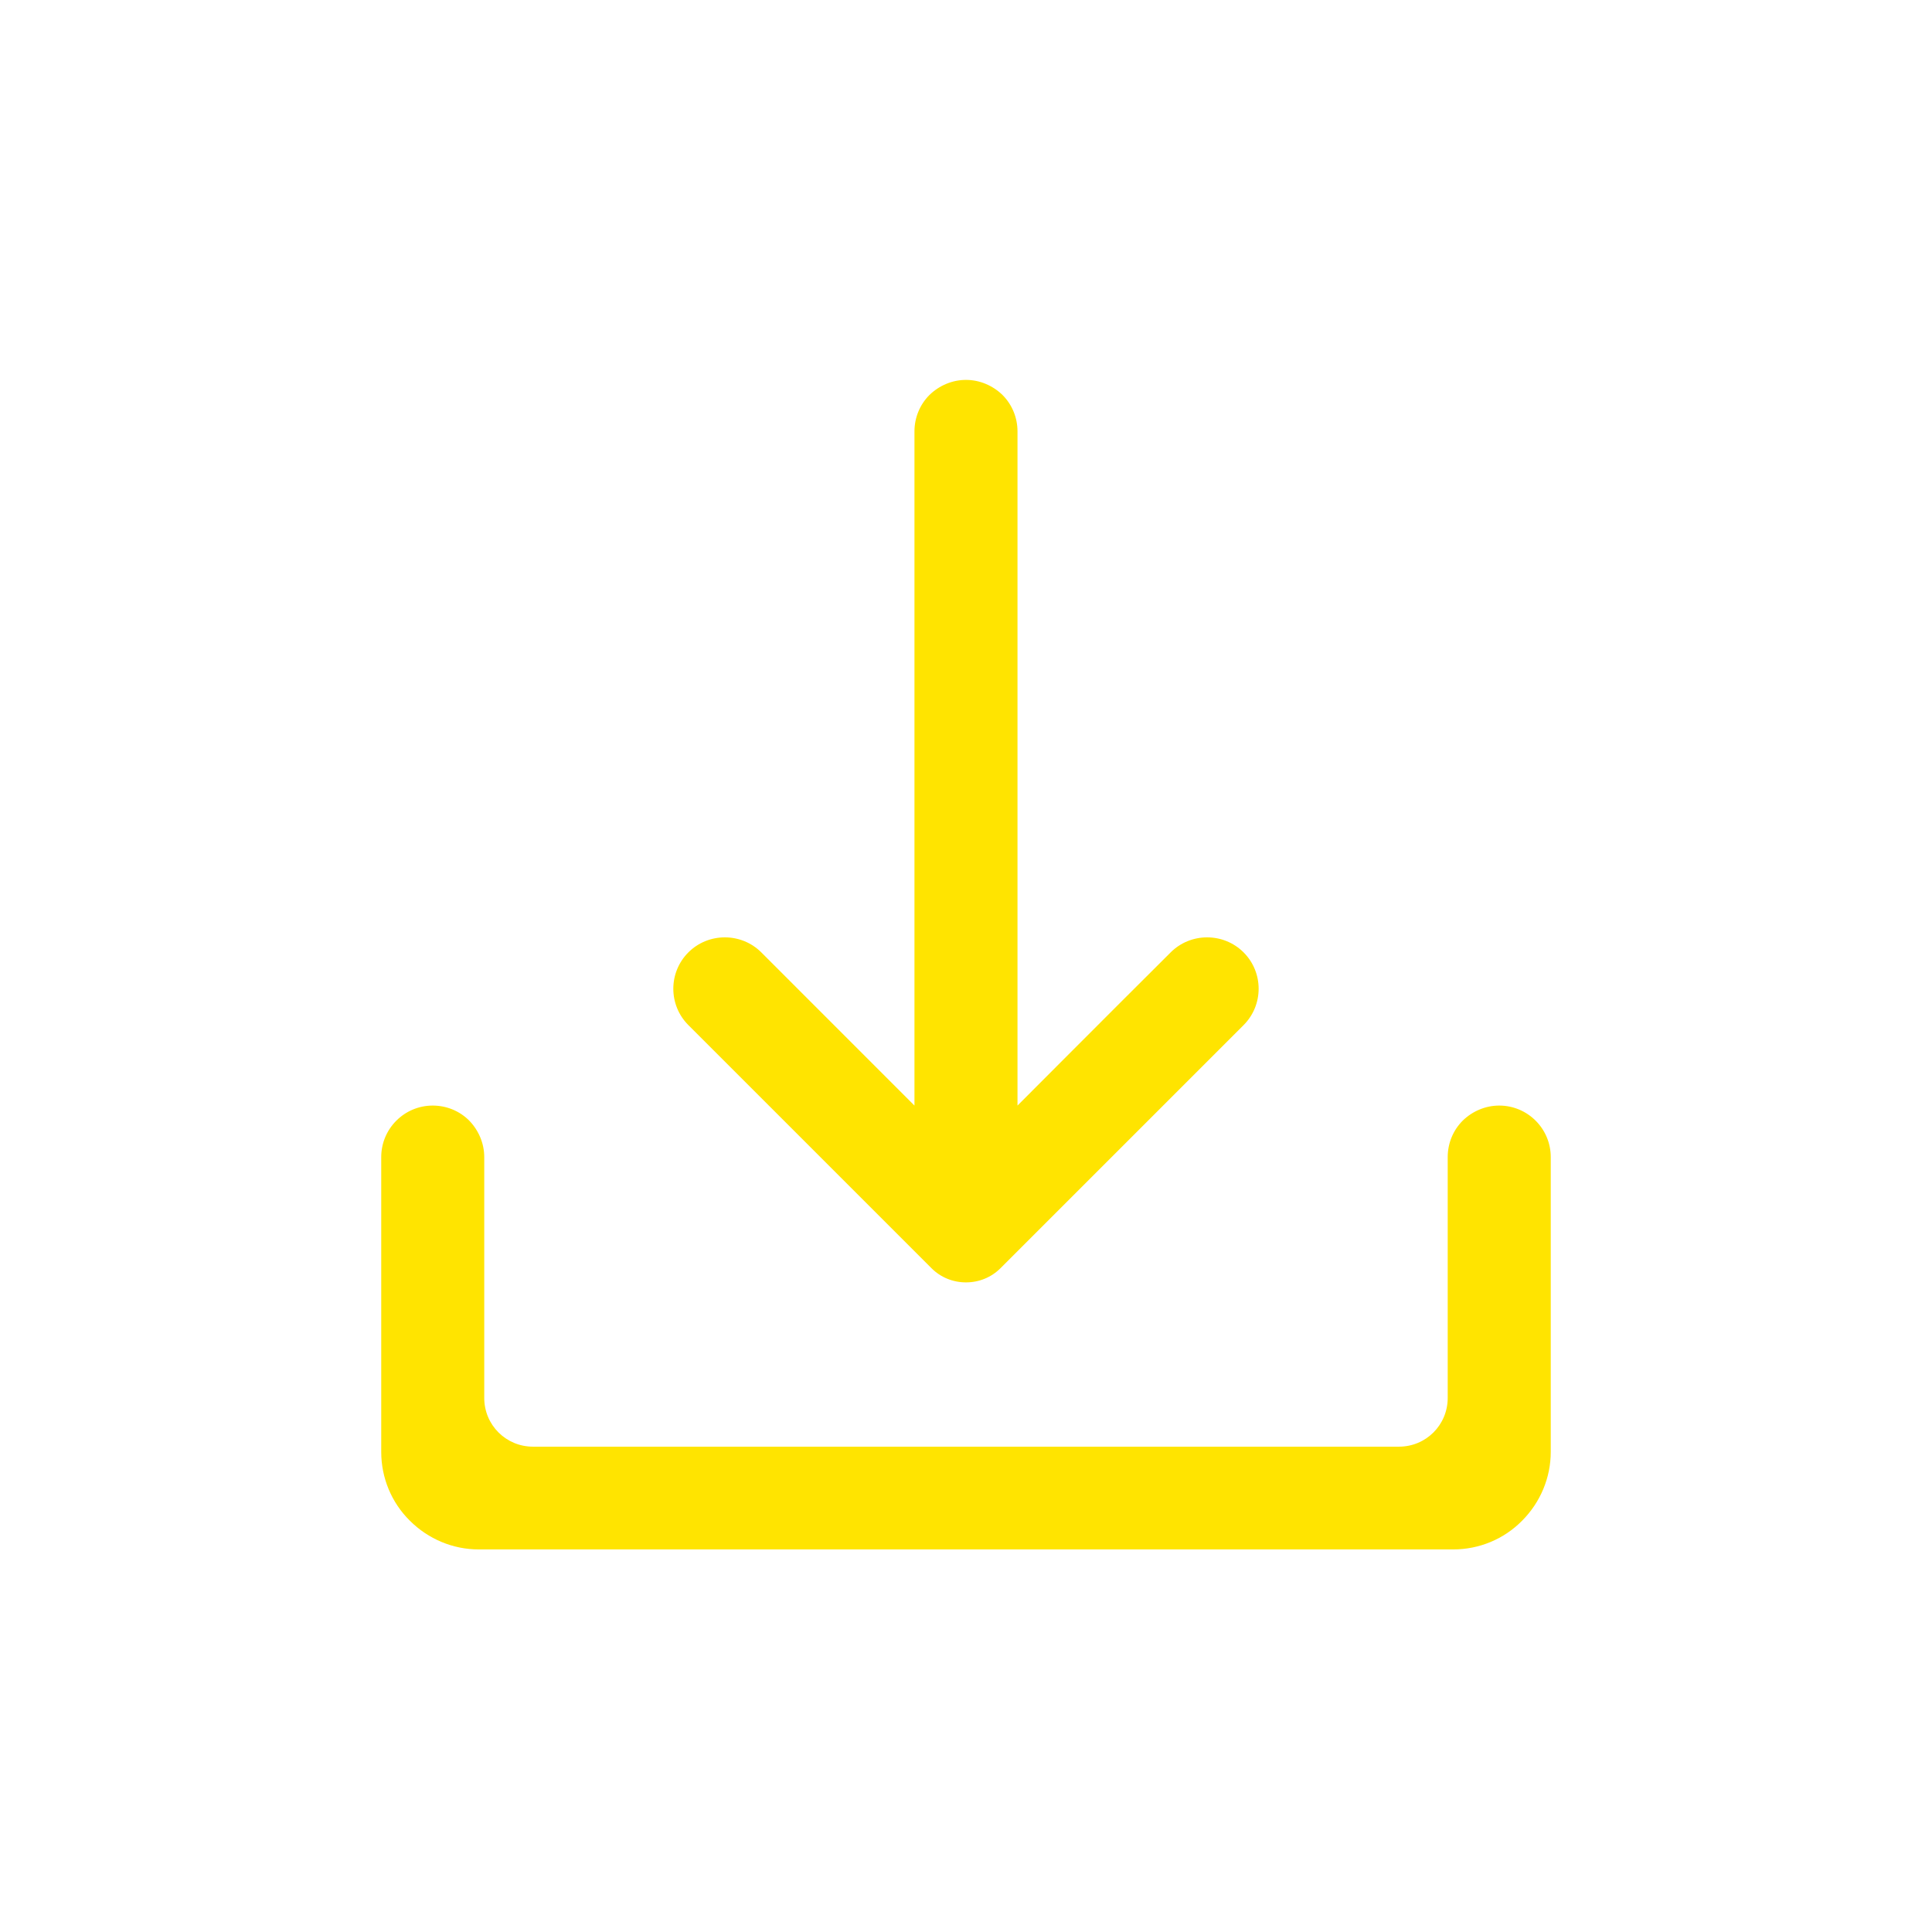
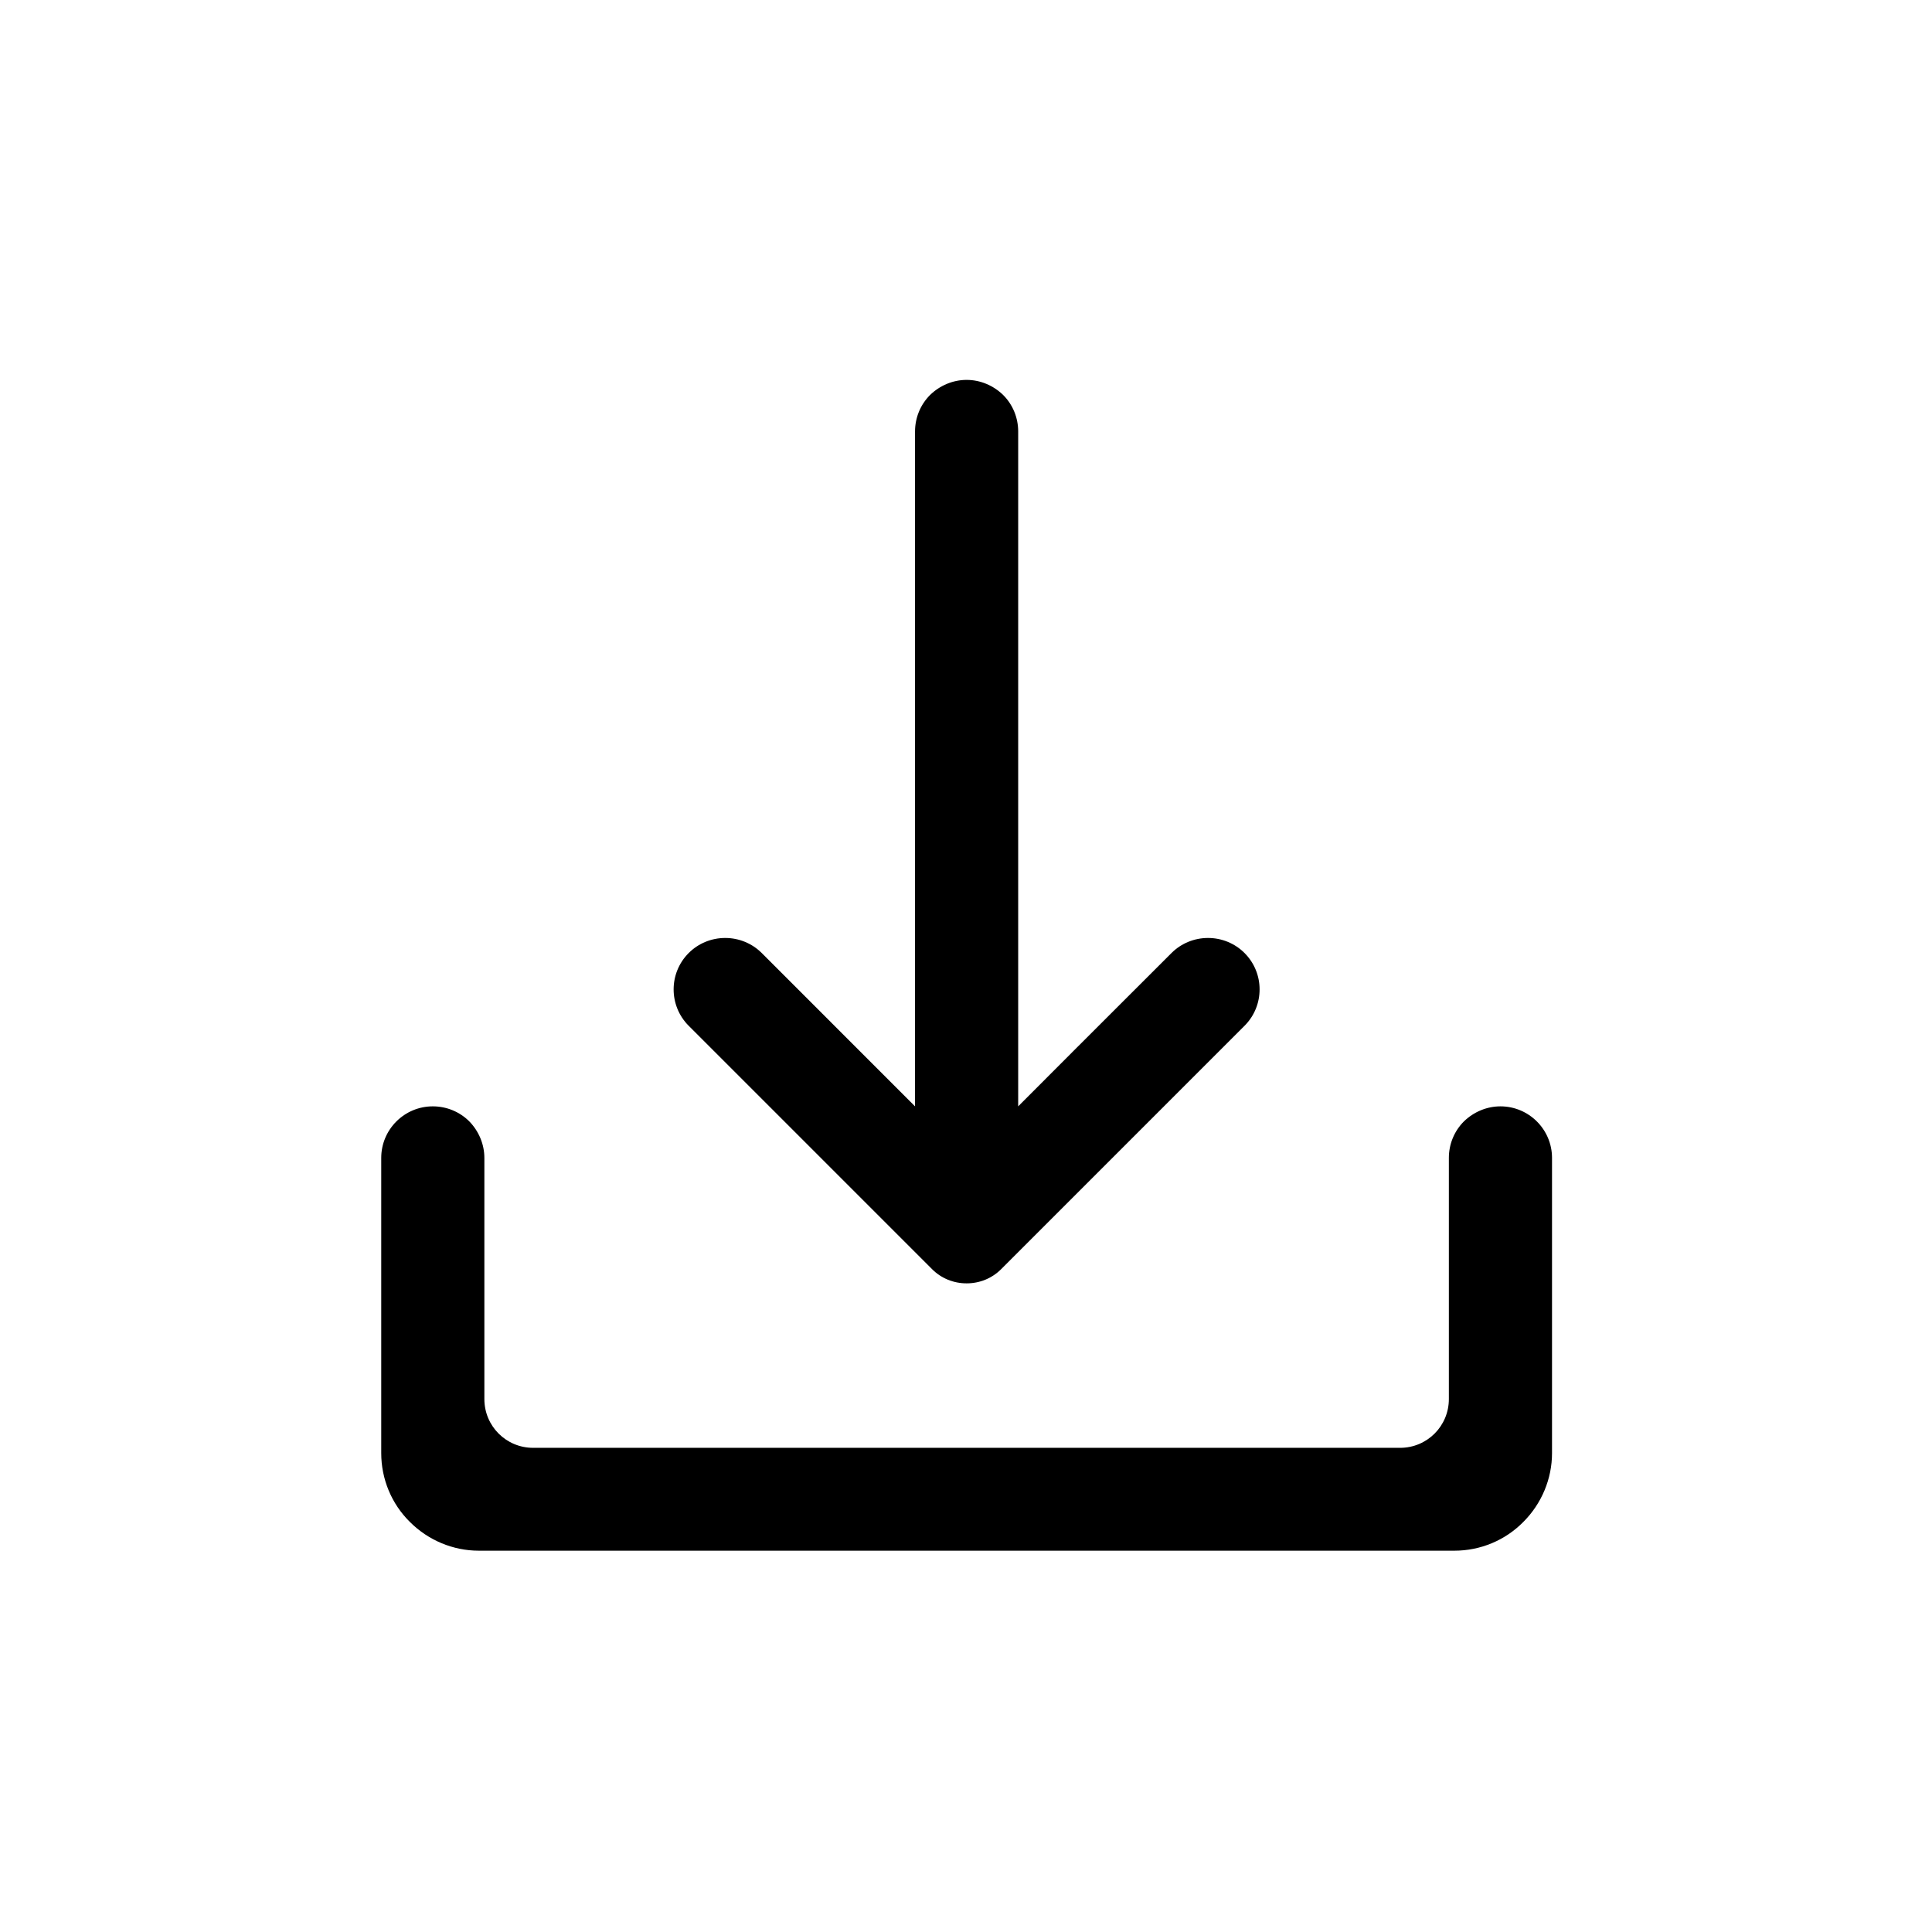
<svg xmlns="http://www.w3.org/2000/svg" width="500" zoomAndPan="magnify" viewBox="0 0 375 375" height="500" preserveAspectRatio="xMidYMid meet" version="1.2">
  <defs>
-     <clipPath id="03051a2c63">
-       <path d="M 130 73.738 L 245 73.738 L 245 249 L 130 249 Z M 130 73.738 " />
+     <clipPath id="8f31f30c3f">
+       <path d="M 130 73.738 L 245 73.738 L 245 250 L 130 250 Z M 130 73.738 " />
    </clipPath>
-     <clipPath id="a55212a228">
-       <path d="M 73.996 214 L 301 214 L 301 300.988 L 73.996 300.988 Z M 73.996 214 " />
+     <clipPath id="193ae397b0">
+       <path d="M 73.996 214 L 301.246 214 L 301.246 300.988 L 73.996 300.988 Z M 73.996 214 " />
    </clipPath>
  </defs>
-   <g id="39b060bd31">
-     <g clip-rule="nonzero" clip-path="url(#03051a2c63)">
-       <path style=" stroke:none;fill-rule:evenodd;fill:#ffe400;fill-opacity:1;" d="M 197.496 214.59 L 197.496 83.738 C 197.496 81.09 196.469 78.547 194.578 76.656 C 192.684 74.82 190.145 73.738 187.496 73.738 C 184.848 73.738 182.309 74.82 180.414 76.656 C 178.523 78.547 177.496 81.09 177.496 83.738 L 177.496 214.59 C 177.496 214.59 158.418 195.508 147.77 184.859 C 145.879 182.969 143.34 181.941 140.691 181.941 C 138.043 181.941 135.5 182.969 133.609 184.859 C 129.719 188.754 129.719 195.078 133.609 198.969 L 180.793 246.152 C 182.578 247.938 184.957 248.91 187.496 248.91 C 190.035 248.91 192.414 247.938 194.199 246.152 L 241.383 198.969 C 245.273 195.078 245.273 188.754 241.383 184.859 C 239.492 182.969 236.949 181.941 234.301 181.941 C 231.652 181.941 229.113 182.969 227.223 184.859 C 216.52 195.508 197.496 214.59 197.496 214.59 Z M 197.496 214.59 " />
+   <g id="5df080d5d3">
+     <g clip-rule="nonzero" clip-path="url(#8f31f30c3f)">
+       <path style=" stroke:none;fill-rule:evenodd;fill:#000000;fill-opacity:1;" d="M 197.629 214.742 L 197.629 83.746 C 197.629 81.098 196.602 78.555 194.707 76.66 C 192.812 74.82 190.27 73.738 187.621 73.738 C 184.969 73.738 182.426 74.82 180.531 76.66 C 178.637 78.555 177.609 81.098 177.609 83.746 L 177.609 214.742 C 177.609 214.742 158.508 195.641 147.852 184.98 C 145.957 183.09 143.414 182.059 140.762 182.059 C 138.109 182.059 135.566 183.09 133.676 184.98 C 129.777 188.879 129.777 195.207 133.676 199.105 L 180.91 246.34 C 182.695 248.125 185.074 249.098 187.621 249.098 C 190.164 249.098 192.543 248.125 194.328 246.34 L 241.562 199.105 C 245.461 195.207 245.461 188.879 241.562 184.98 C 239.672 183.09 237.129 182.059 234.477 182.059 C 231.824 182.059 229.281 183.09 227.387 184.98 C 216.676 195.641 197.629 214.742 197.629 214.742 Z M 197.629 214.742 " />
    </g>
-     <g clip-rule="nonzero" clip-path="url(#a55212a228)">
-       <path style=" stroke:none;fill-rule:evenodd;fill:#ffe400;fill-opacity:1;" d="M 73.996 281.824 C 73.996 286.852 75.992 291.66 79.562 295.176 C 83.129 298.742 87.938 300.742 92.91 300.742 L 282.082 300.742 C 287.109 300.742 291.918 298.742 295.43 295.176 C 299 291.605 301 286.797 301 281.824 L 301 224.586 C 301 219.074 296.512 214.59 291 214.59 C 288.352 214.59 285.809 215.668 283.918 217.508 C 282.027 219.398 281 221.938 281 224.586 L 281 271.34 C 281 276.582 276.785 280.797 271.543 280.797 L 103.449 280.797 C 98.207 280.797 93.992 276.582 93.992 271.34 L 93.992 224.586 C 93.992 221.938 92.91 219.398 91.074 217.508 C 89.184 215.613 86.641 214.59 83.992 214.59 C 78.48 214.59 73.996 219.074 73.996 224.586 Z M 73.996 281.824 " />
+     <g clip-rule="nonzero" clip-path="url(#193ae397b0)">
+       <path style=" stroke:none;fill-rule:evenodd;fill:#000000;fill-opacity:1;" d="M 73.996 282.051 C 73.996 287.082 75.996 291.898 79.566 295.414 C 83.137 298.984 87.953 300.988 92.934 300.988 L 282.309 300.988 C 287.34 300.988 292.152 298.984 295.672 295.414 C 299.242 291.844 301.246 287.027 301.246 282.051 L 301.246 224.75 C 301.246 219.23 296.754 214.742 291.234 214.742 C 288.582 214.742 286.039 215.824 284.145 217.664 C 282.254 219.555 281.223 222.098 281.223 224.75 L 281.223 271.555 C 281.223 276.801 277.004 281.023 271.754 281.023 L 103.484 281.023 C 98.234 281.023 94.016 276.801 94.016 271.555 L 94.016 224.75 C 94.016 222.098 92.934 219.555 91.094 217.664 C 89.199 215.77 86.656 214.742 84.004 214.742 C 78.484 214.742 73.996 219.23 73.996 224.75 Z M 73.996 282.051 " />
    </g>
  </g>
</svg>
